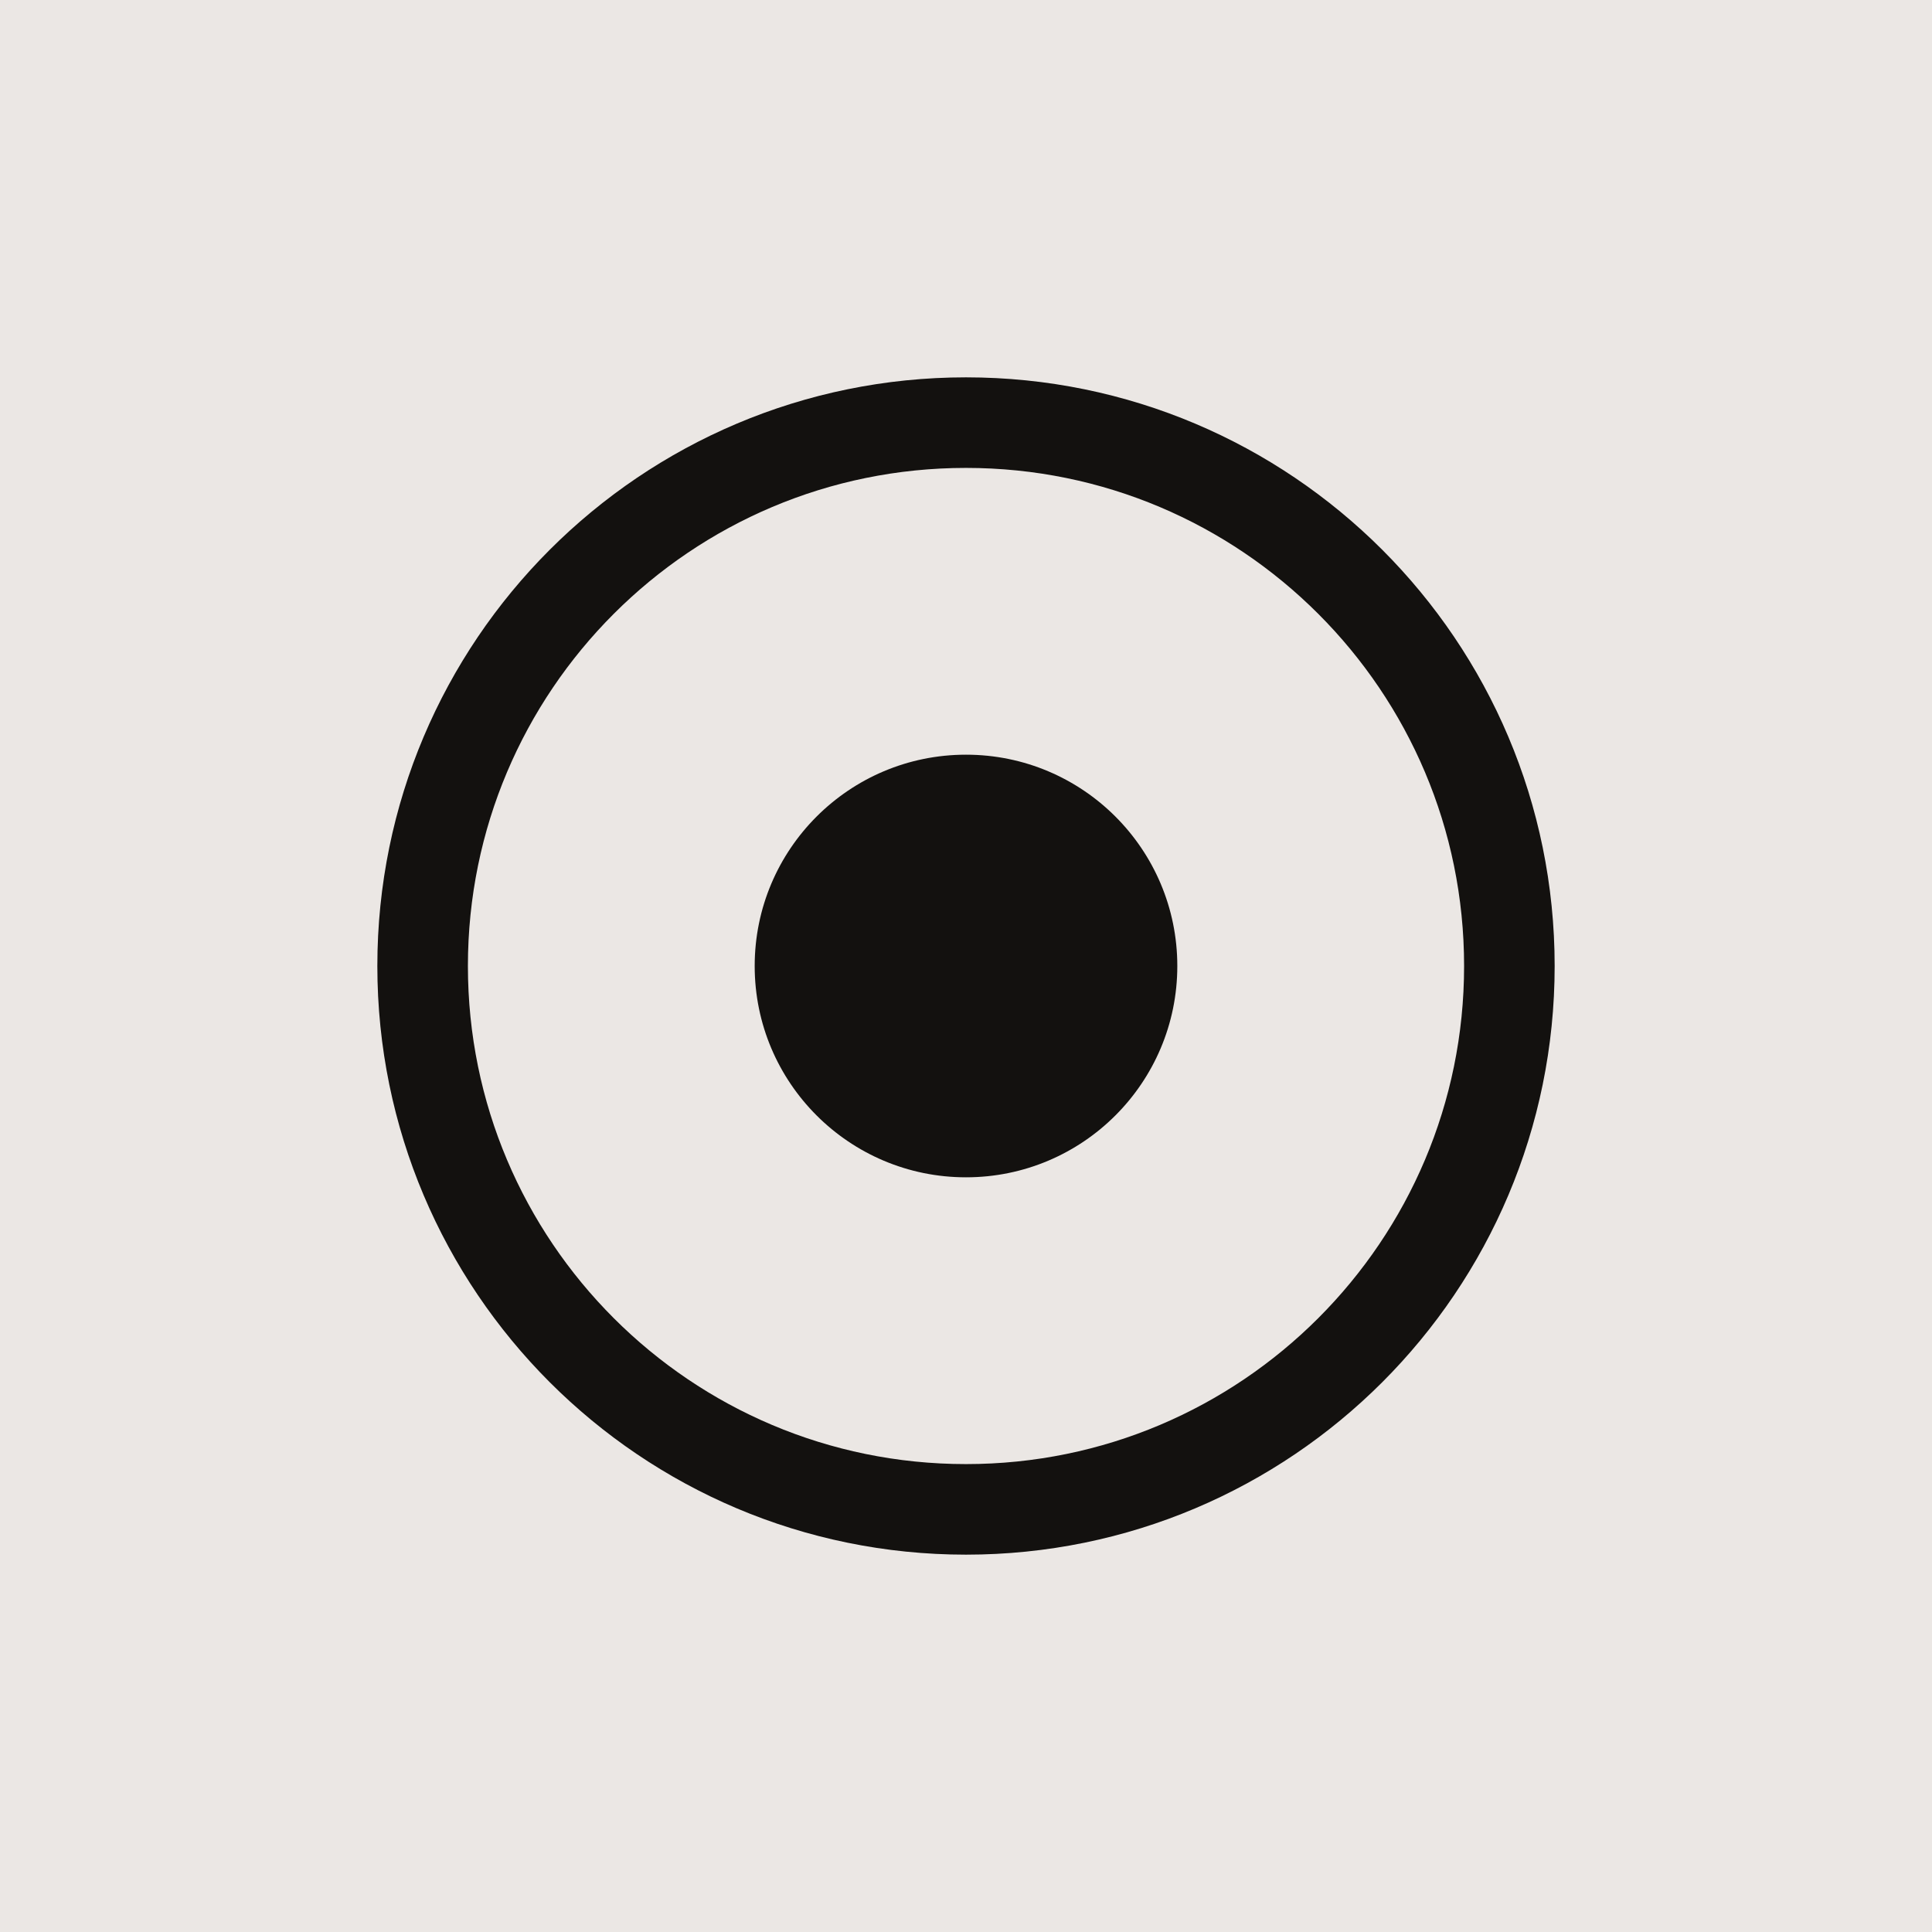
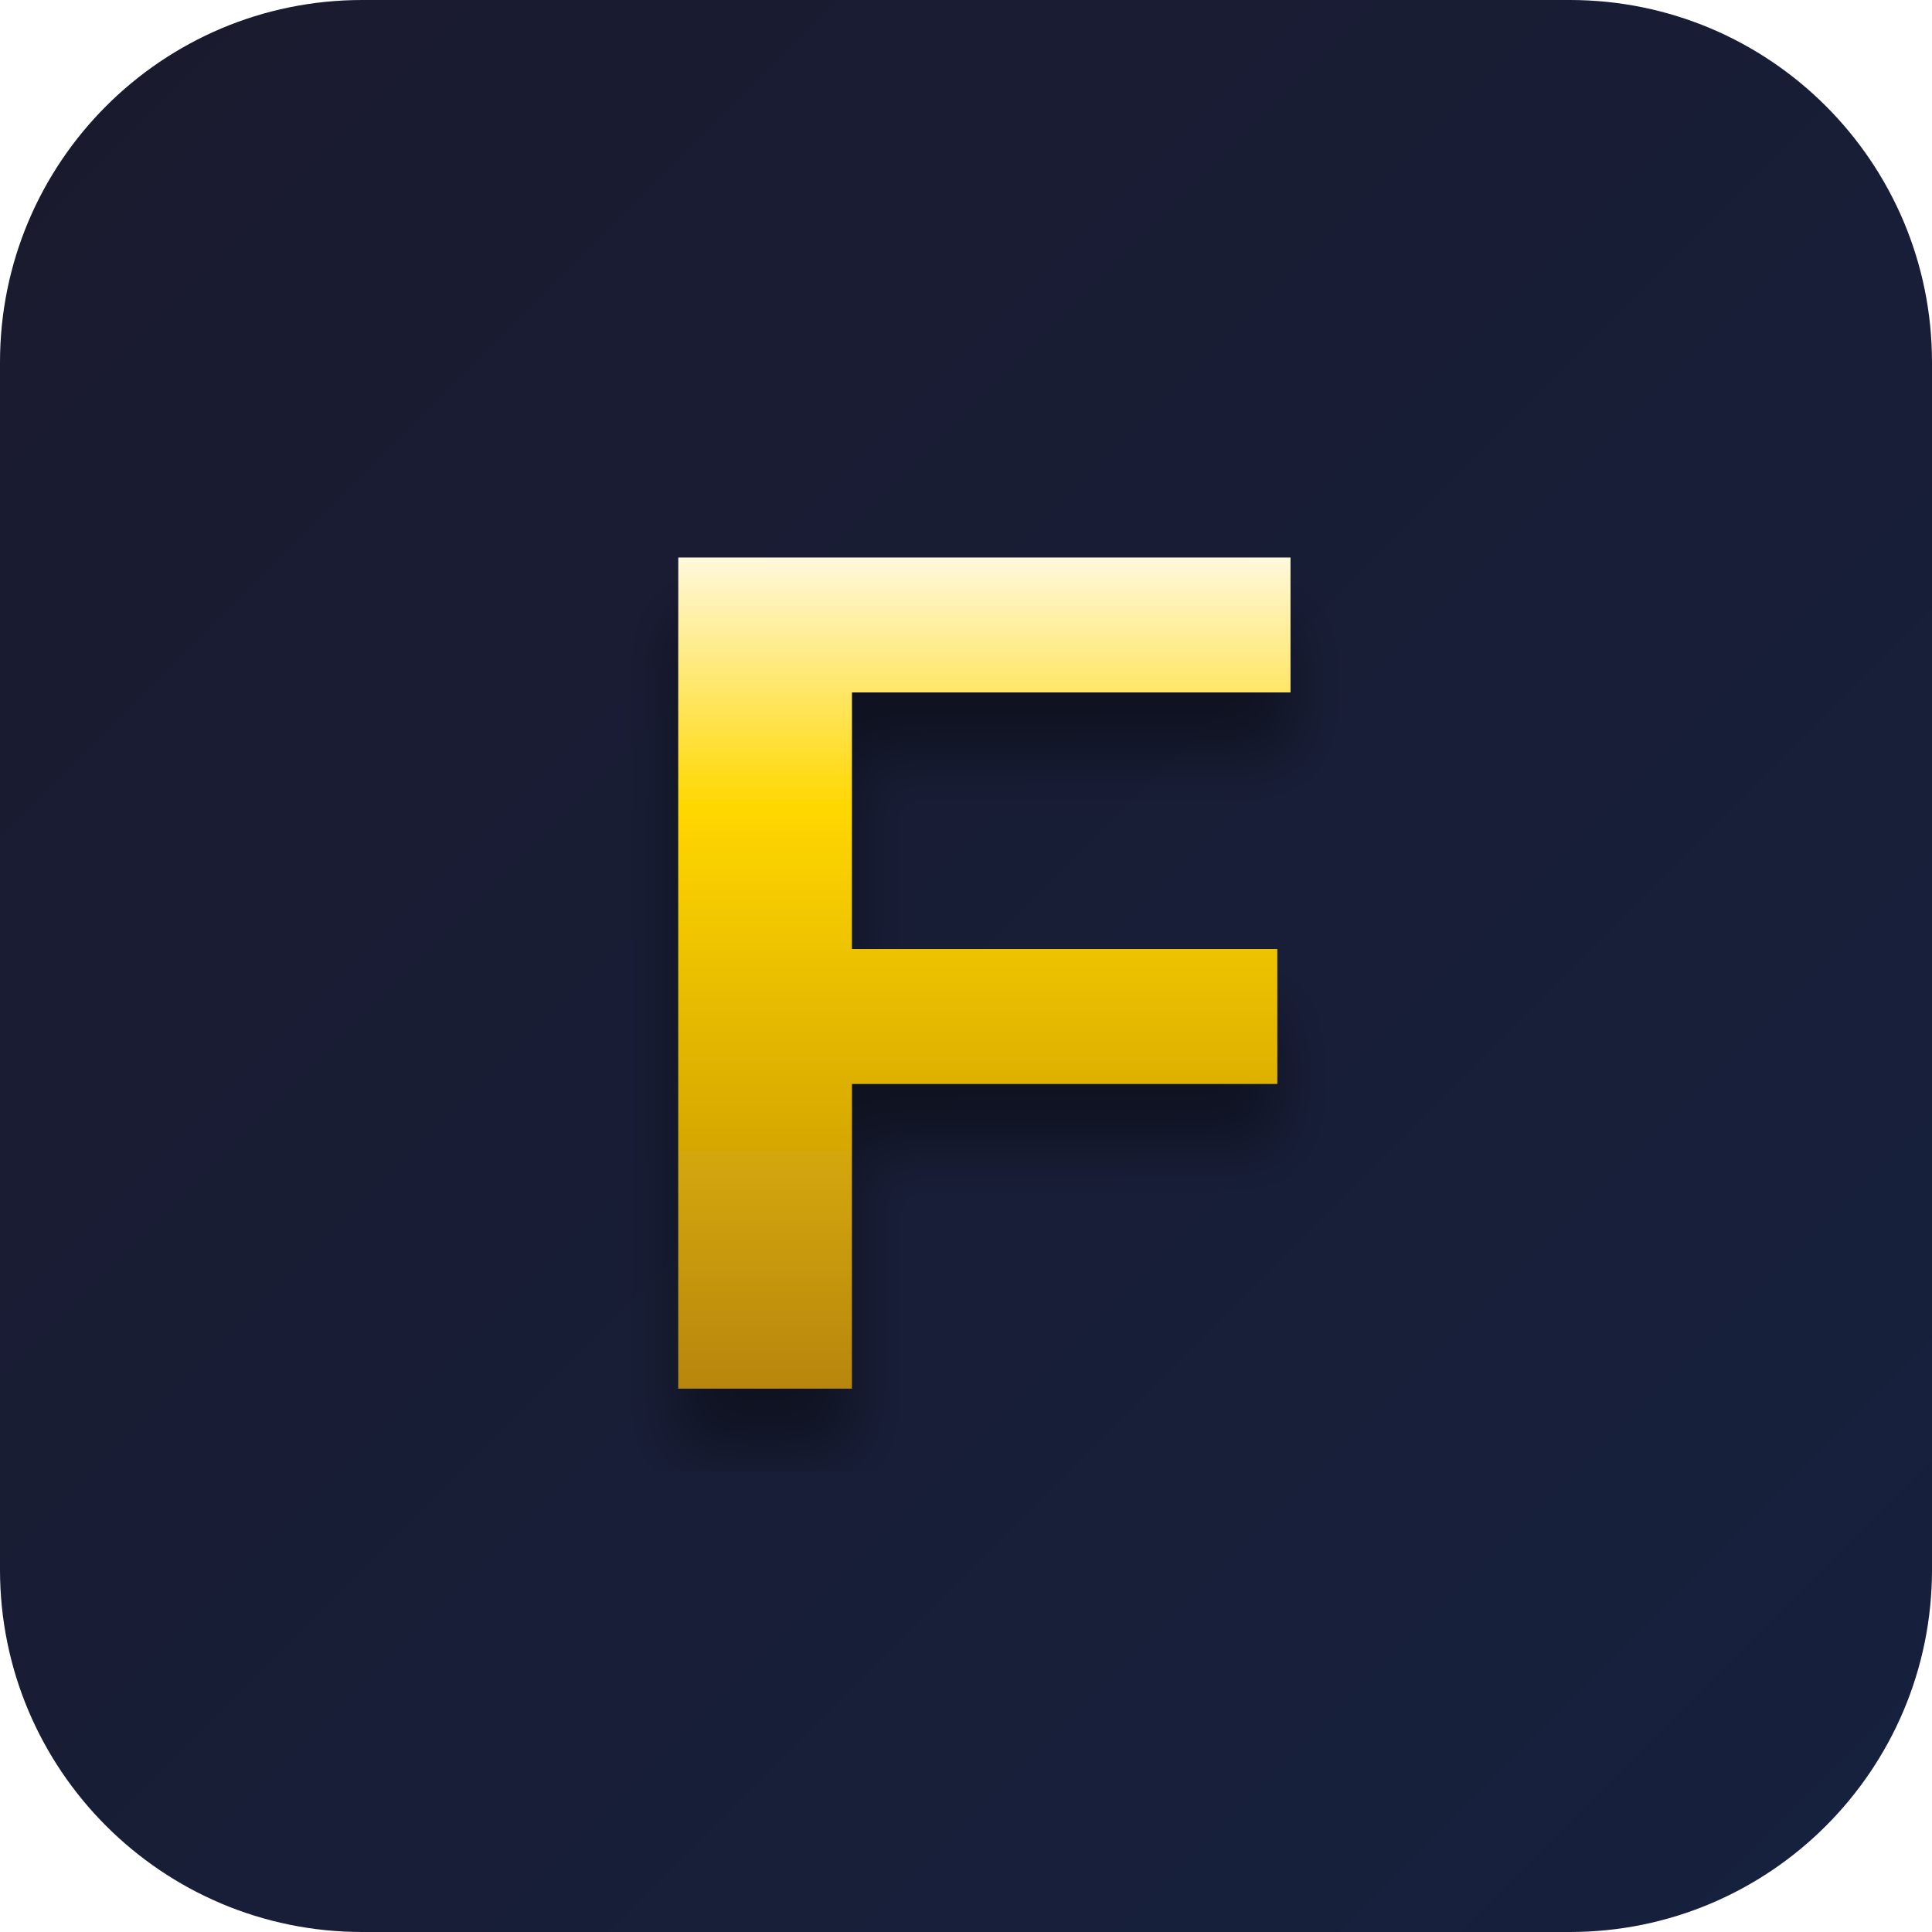
<svg xmlns="http://www.w3.org/2000/svg" viewBox="0 0 32 32">
-   <rect width="32" height="32" fill="#ebe7e4" />
-   <circle cx="16" cy="16" r="9" fill="none" stroke="#13110f" stroke-width="1.5" />
-   <circle cx="16" cy="16" r="3.5" fill="#13110f" />
+   <defs>
+     <linearGradient id="bg" x1="0%" y1="0%" x2="100%" y2="100%">
+       <stop offset="0%" stop-color="#1a1a2e" />
+       <stop offset="100%" stop-color="#16213e" />
+     </linearGradient>
+     <linearGradient id="fg" x1="0%" y1="0%" x2="0%" y2="100%">
+       <stop offset="0%" stop-color="#FFF8DC" />
+       <stop offset="30%" stop-color="#FFD700" />
+       <stop offset="100%" stop-color="#B8860B" />
+     </linearGradient>
+     <filter id="shadow">
+       <feDropShadow dx="0" dy="1" stdDeviation="0.5" flood-color="#000" flood-opacity="0.4" />
+     </filter>
+   </defs>
+   <rect width="32" height="32" rx="6" fill="url(#bg)" />
+   <text x="16" y="23" text-anchor="middle" font-family="Arial,sans-serif" font-weight="bold" font-size="20" fill="url(#fg)" filter="url(#shadow)">F</text>
</svg>
